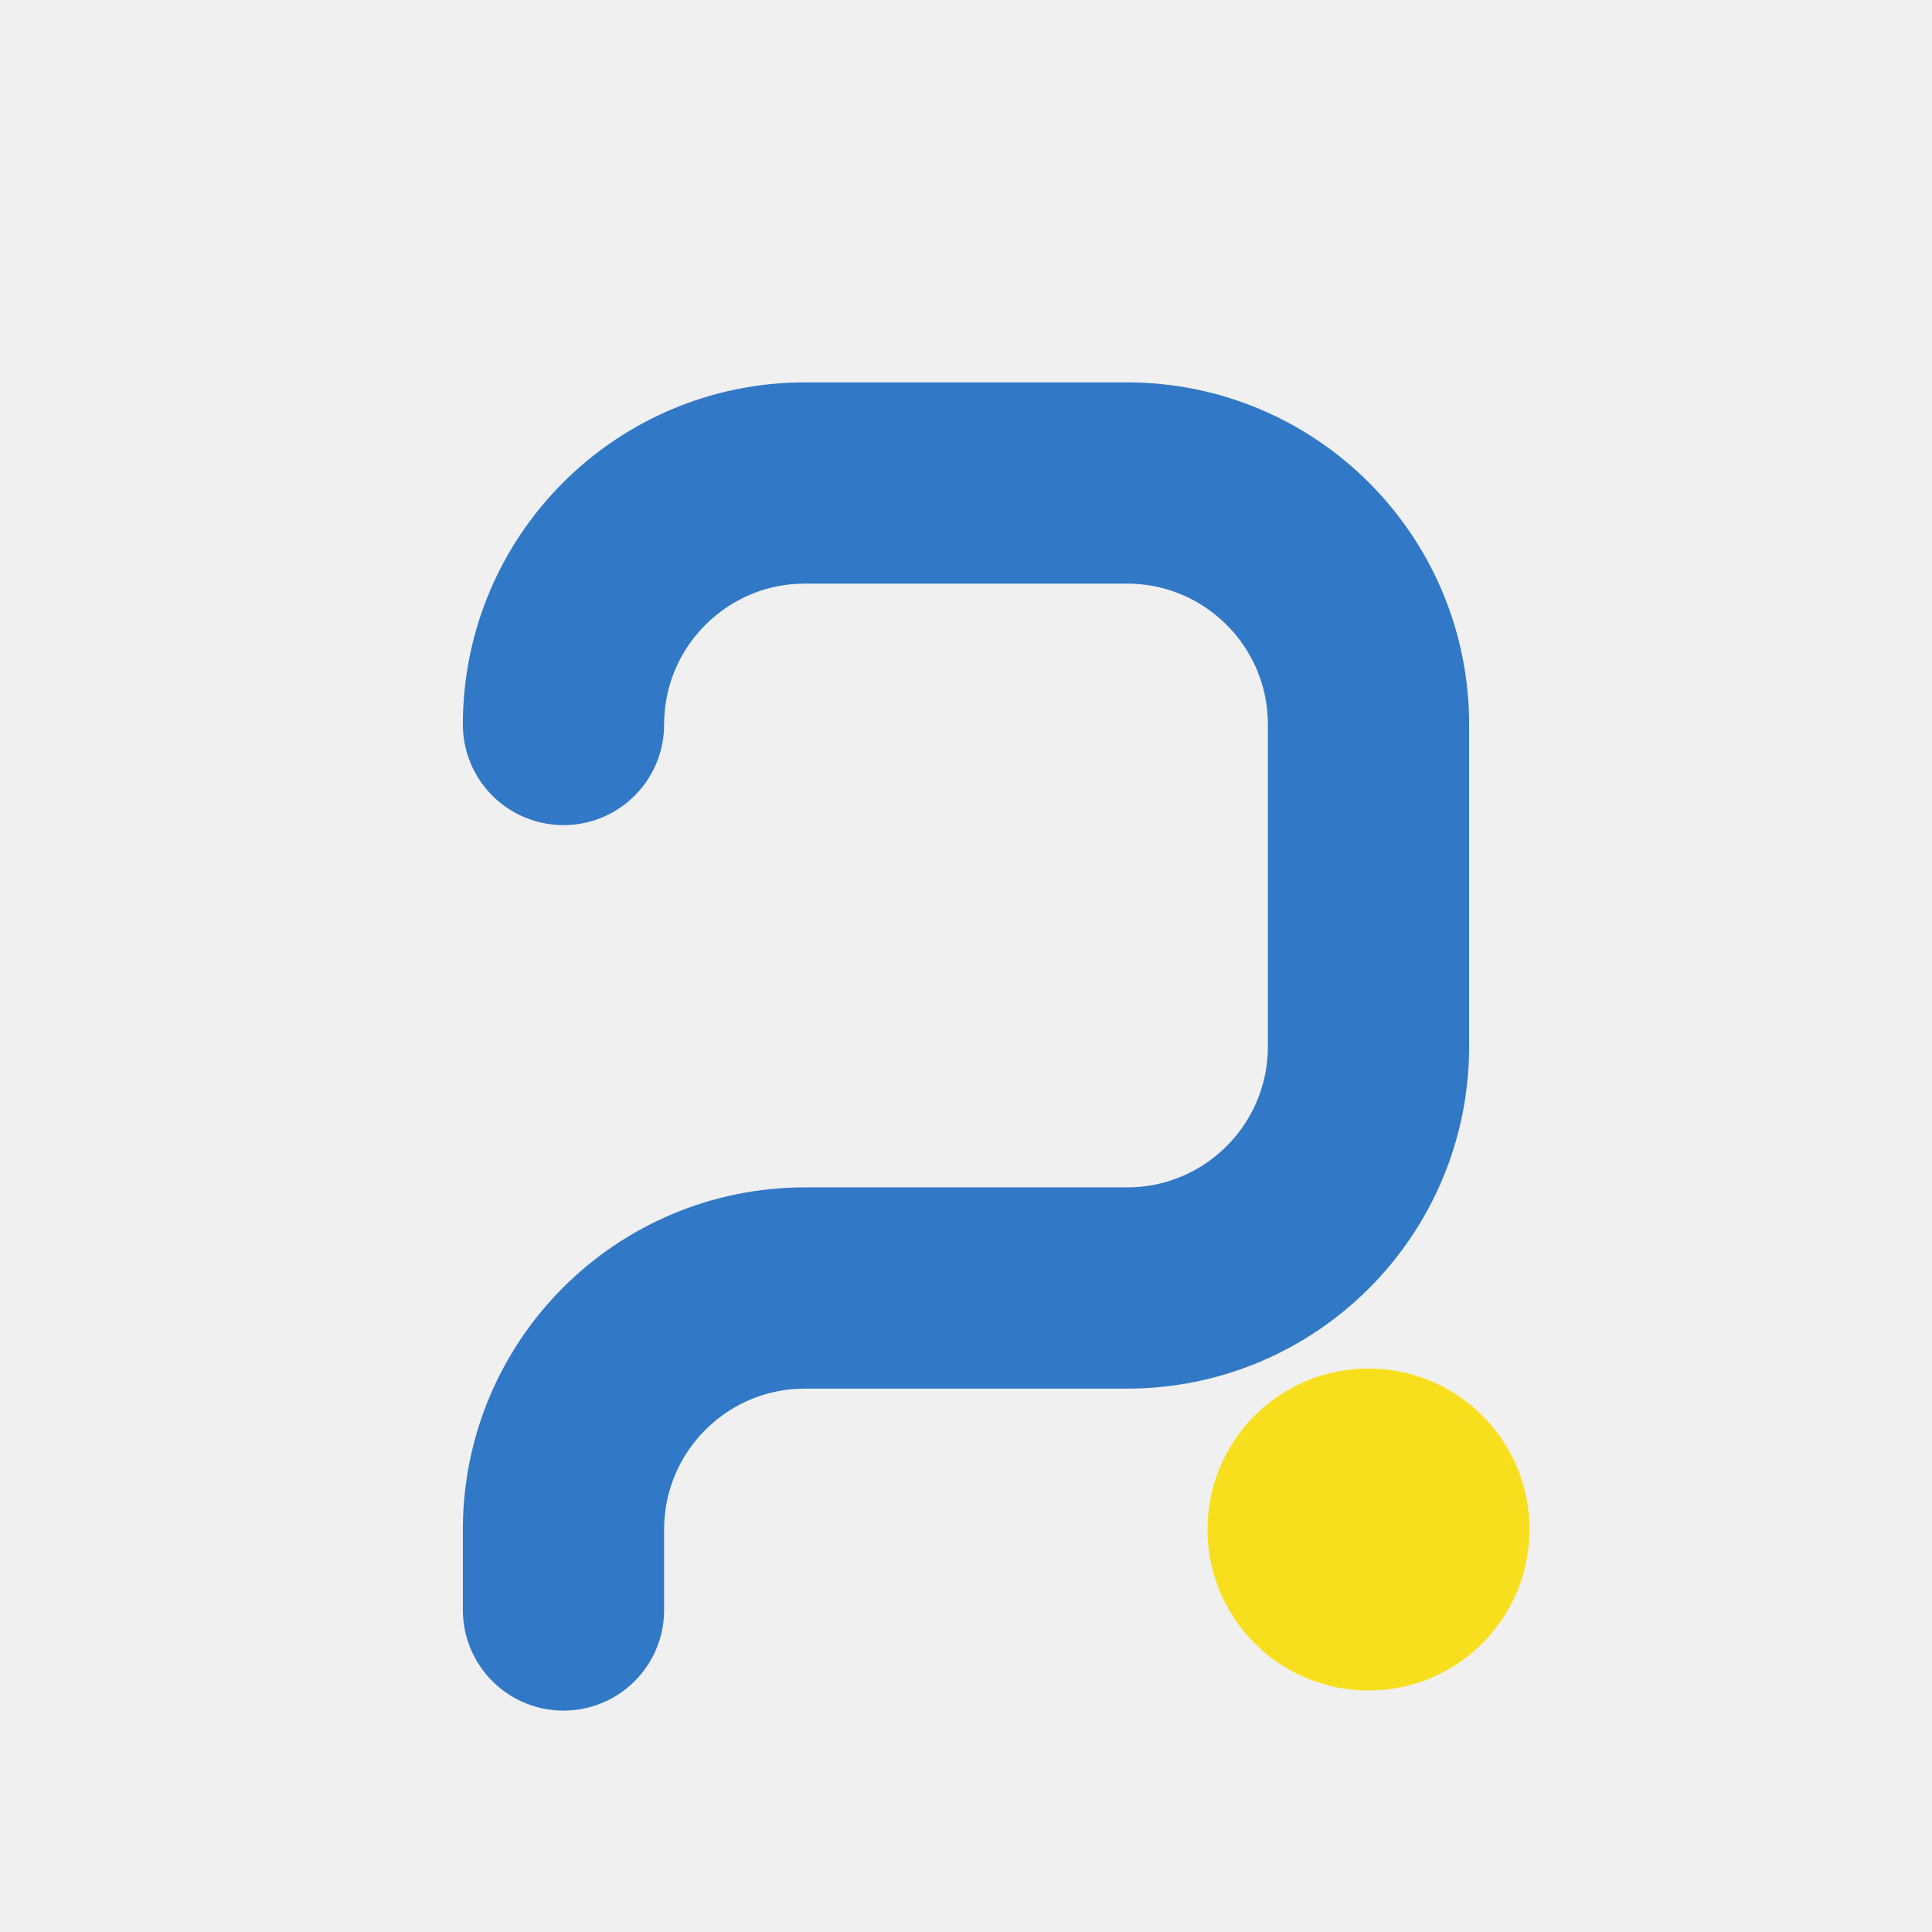
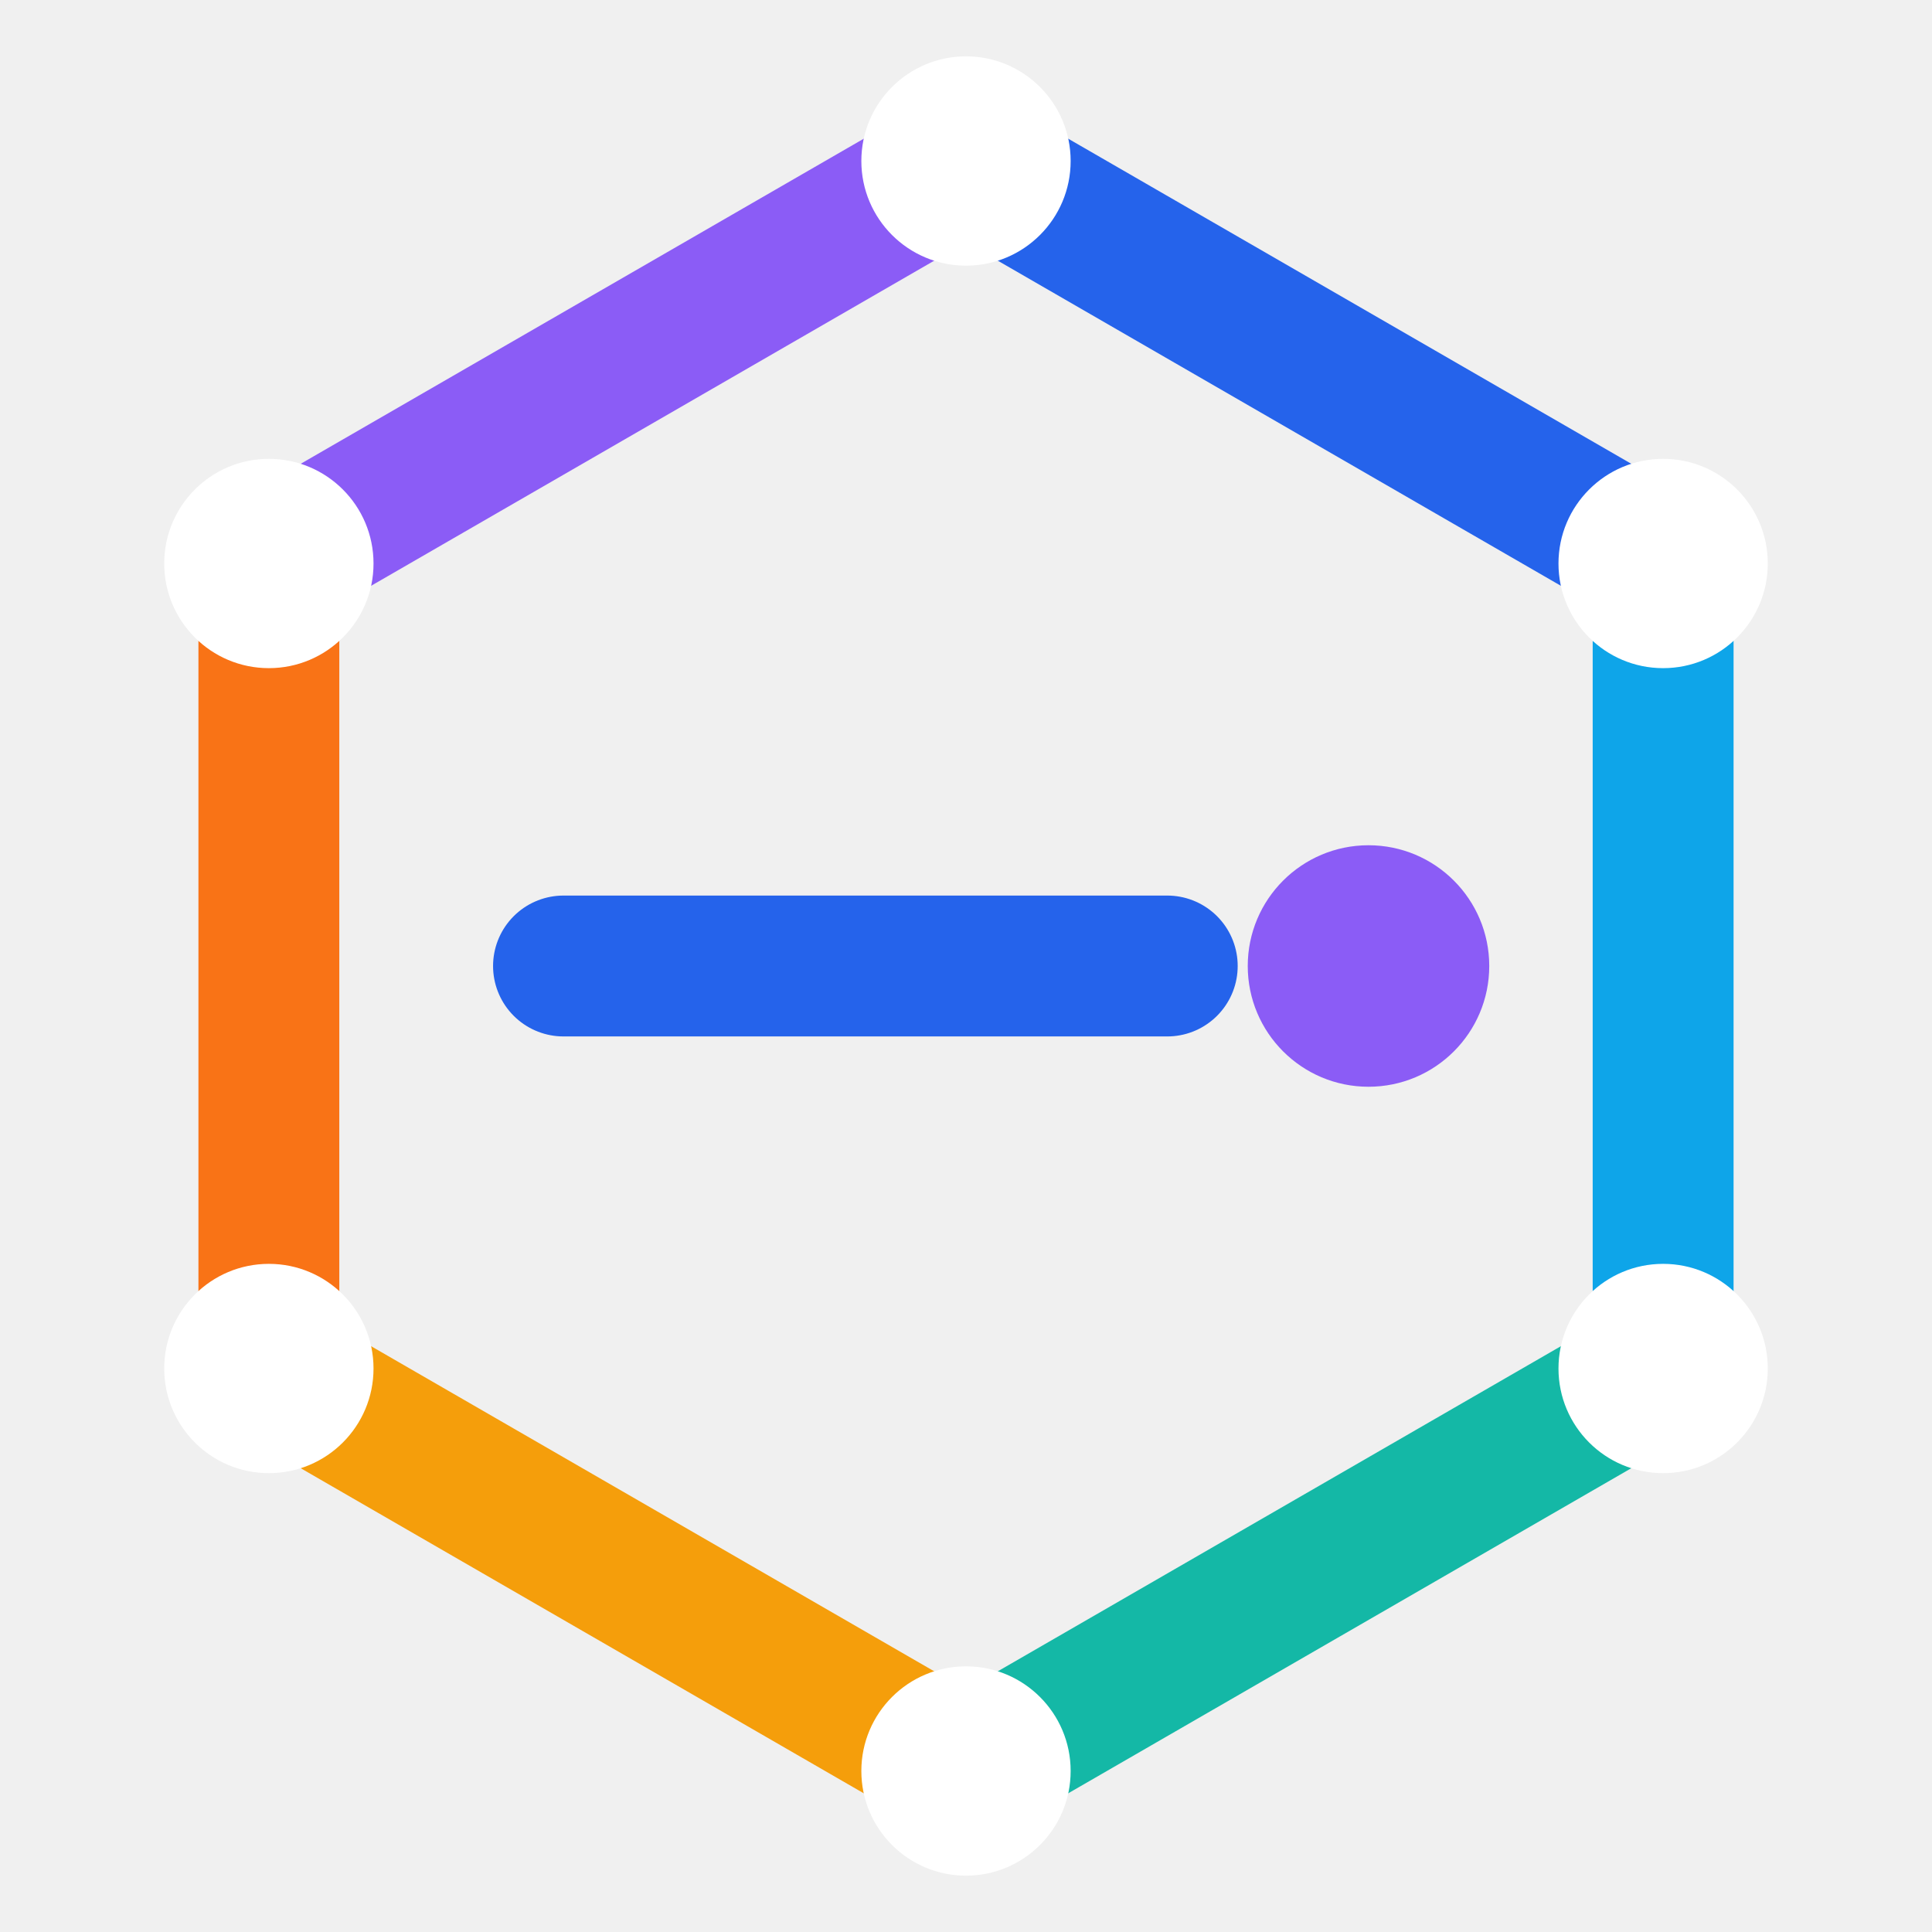
- <svg xmlns="http://www.w3.org/2000/svg" viewBox="0 0 24 24" fill="none">
-   <path d="M7 9C7 7.343 8.343 6 10 6H14C15.657 6 17 7.343 17 9V13C17 14.657 15.657 16 14 16H10C8.343 16 7 17.343 7 19V20" stroke="#3178c6" stroke-width="2.5" stroke-linecap="round" stroke-linejoin="round" />
-   <circle cx="17" cy="19" r="2" fill="#f7df1e" />
+ <svg xmlns="http://www.w3.org/2000/svg" viewBox="0 0 48 48" fill="none">
+   <path d="M24.0 4.0L41.32 14.0" stroke="#2563eb" stroke-width="3.5" stroke-linecap="round" />
+   <path d="M41.32 14.0L41.32 34.0" stroke="#0ea5e9" stroke-width="3.5" stroke-linecap="round" />
+   <path d="M41.32 34.0L24.0 44.0" stroke="#14b8a6" stroke-width="3.5" stroke-linecap="round" />
+   <path d="M24.0 44.0L6.68 34.0" stroke="#f59e0b" stroke-width="3.5" stroke-linecap="round" />
+   <path d="M6.68 34.0L6.68 14.0" stroke="#f97316" stroke-width="3.5" stroke-linecap="round" />
+   <path d="M6.68 14.0L24.0 4.0" stroke="#8b5cf6" stroke-width="3.5" stroke-linecap="round" />
+   <circle cx="24.0" cy="4.0" r="2.6" fill="#ffffff" />
+   <circle cx="41.32" cy="14.0" r="2.6" fill="#ffffff" />
+   <circle cx="41.32" cy="34.0" r="2.6" fill="#ffffff" />
+   <circle cx="24.0" cy="44.0" r="2.6" fill="#ffffff" />
+   <circle cx="6.68" cy="34.0" r="2.6" fill="#ffffff" />
+   <circle cx="6.68" cy="14.0" r="2.6" fill="#ffffff" />
+   <path d="M14 24H29" stroke="#2563eb" stroke-width="3.5" stroke-linecap="round" />
+   <circle cx="34" cy="24" r="3" fill="#8b5cf6" />
</svg>
